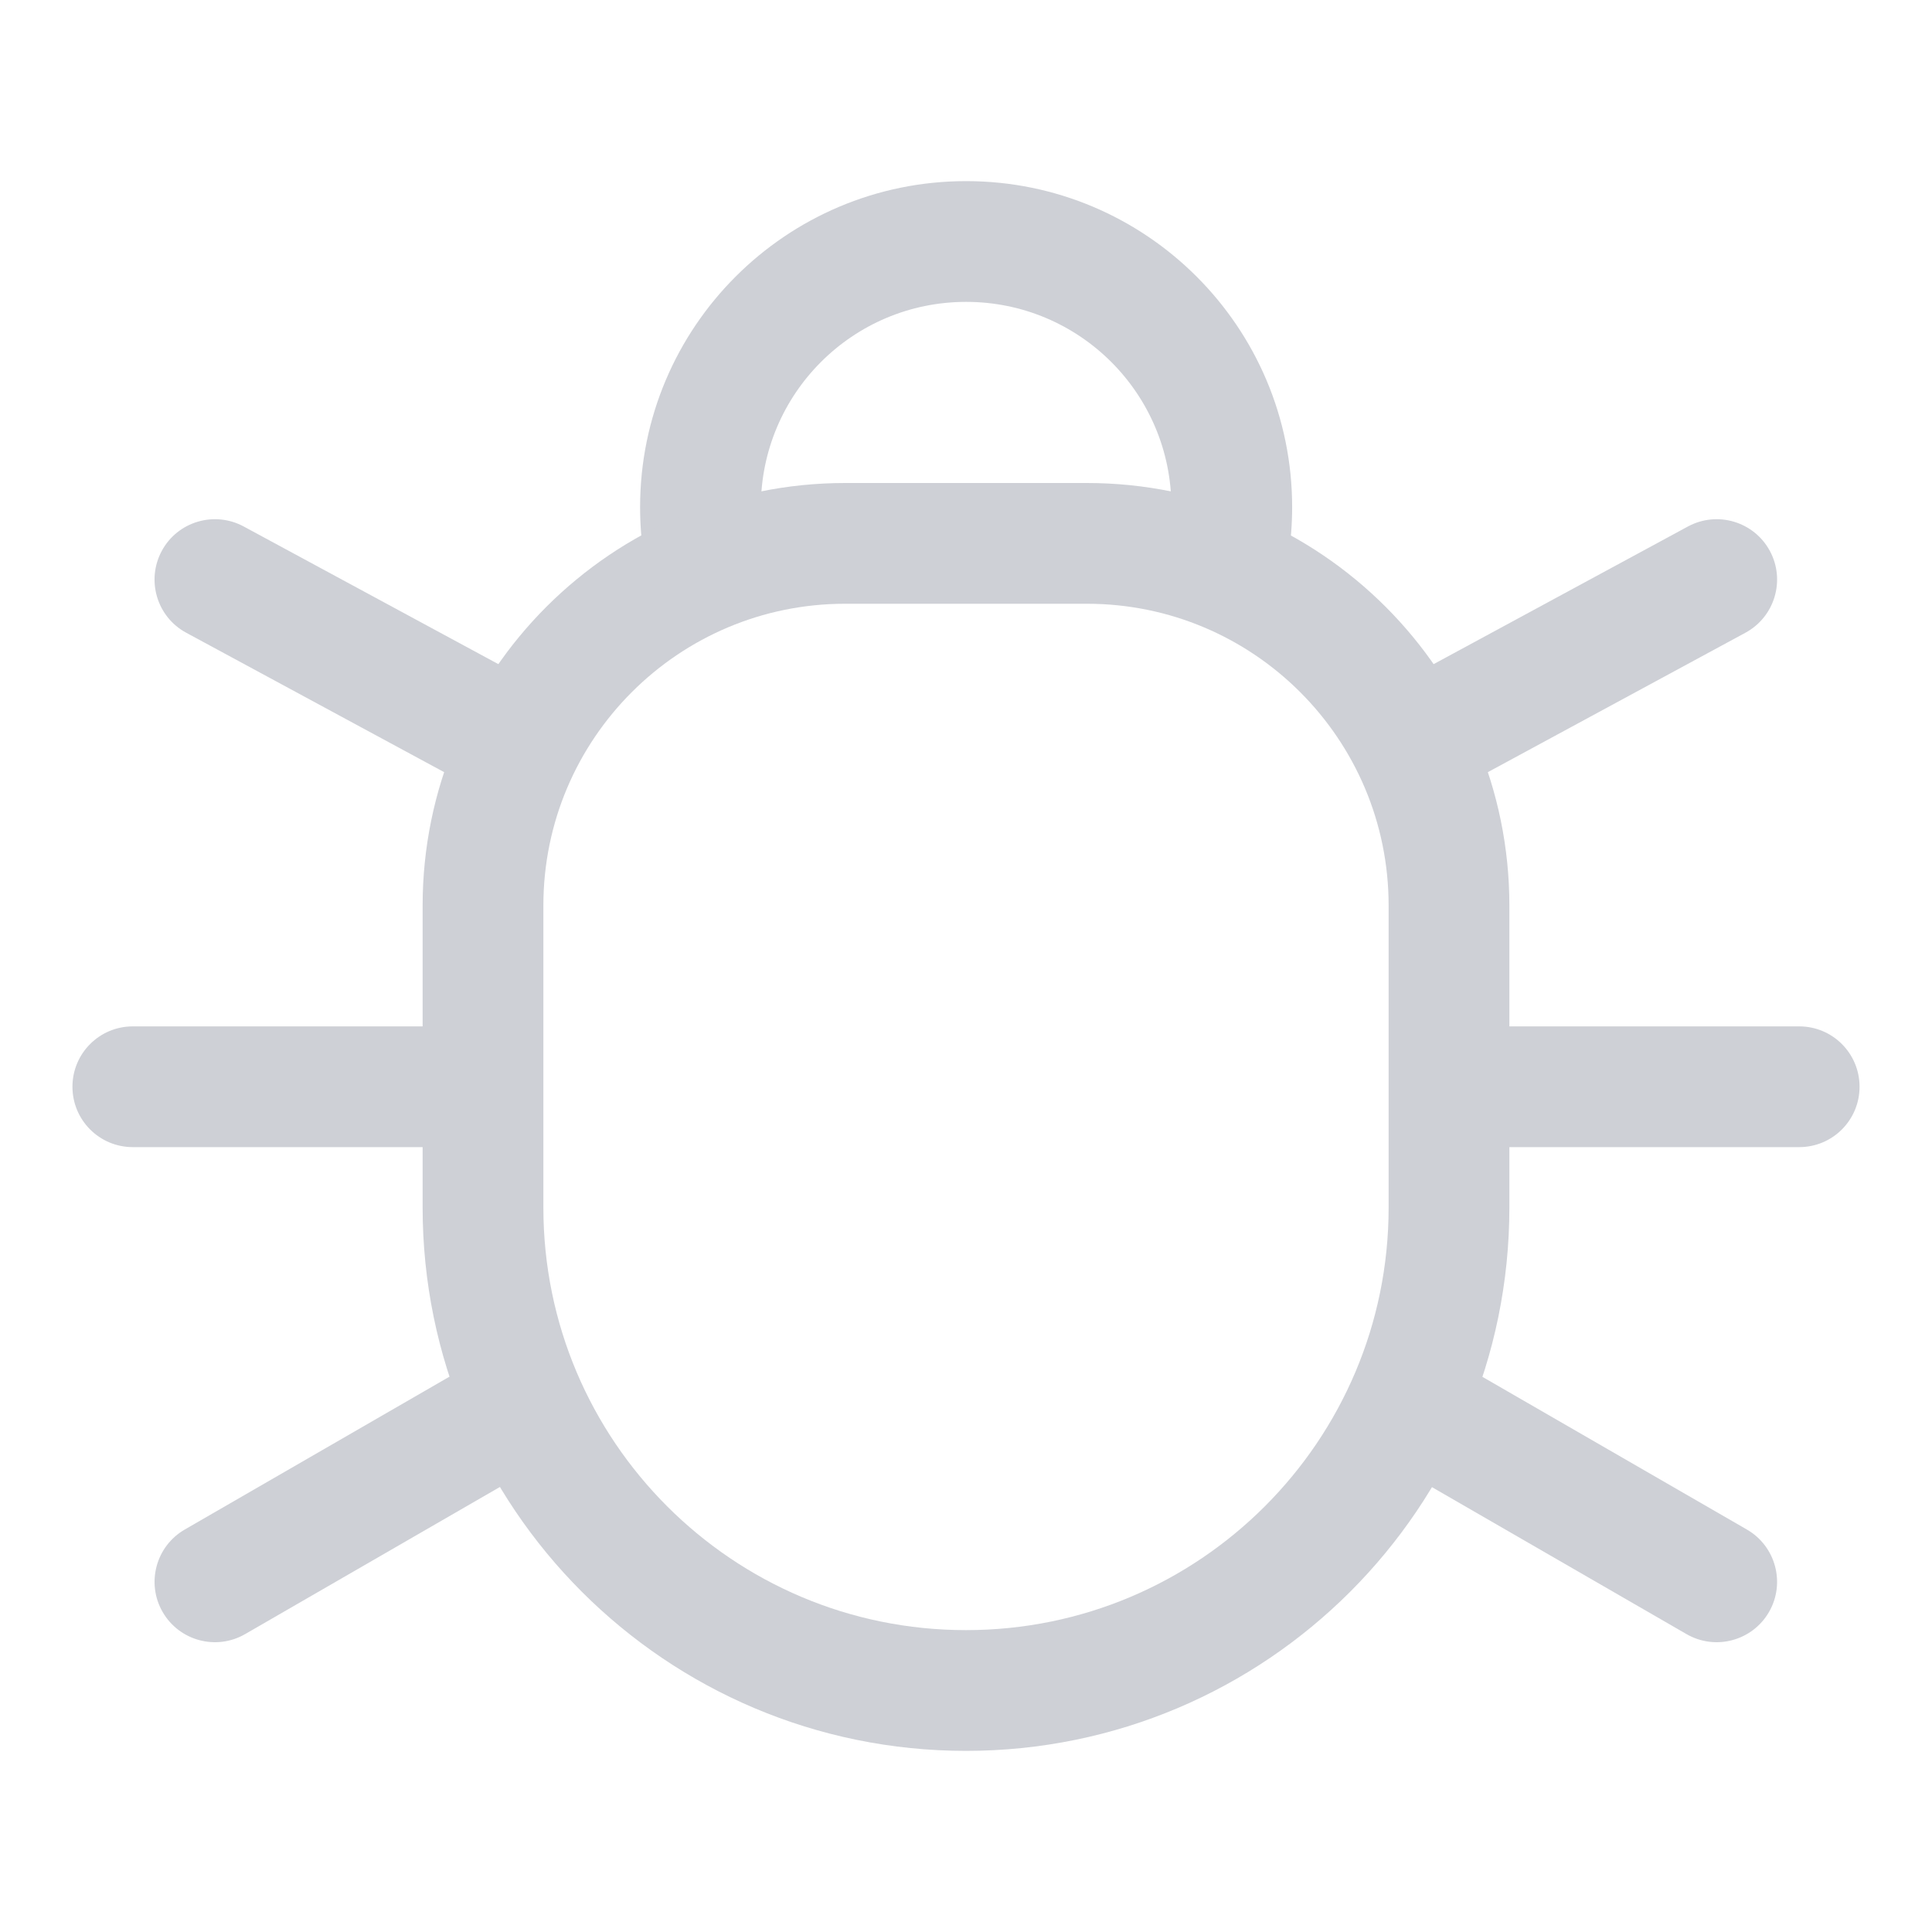
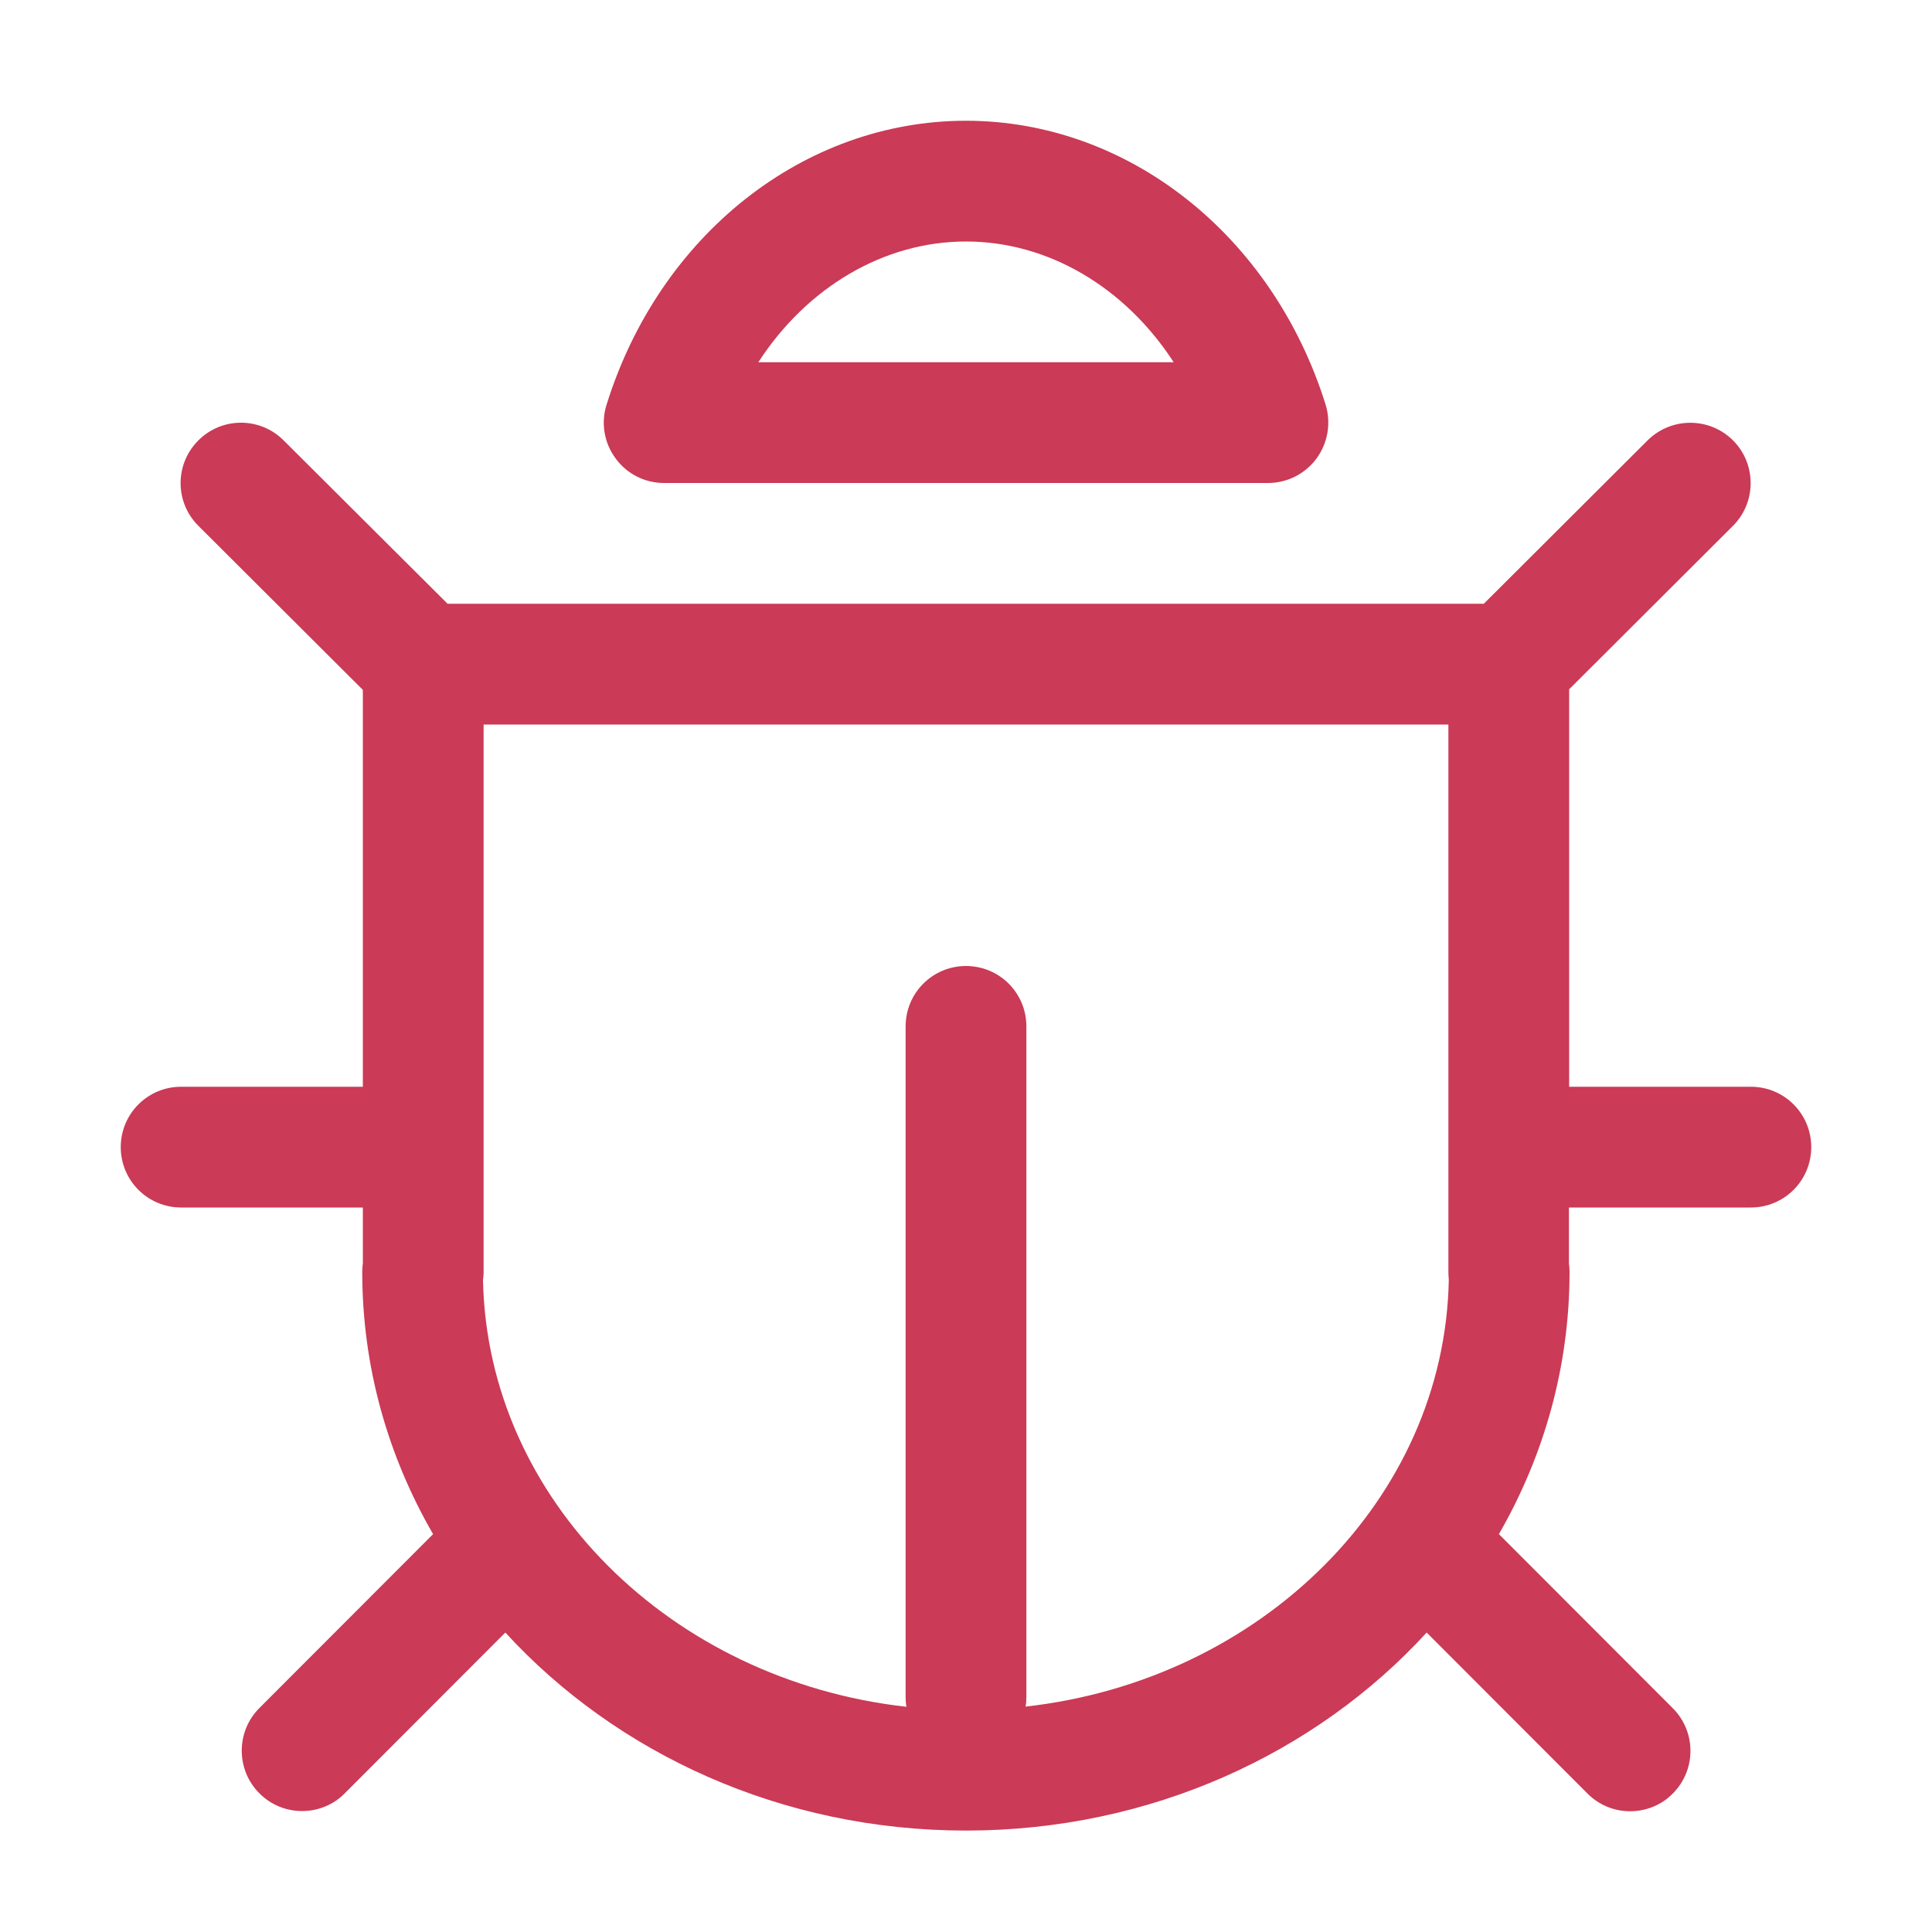
- <svg xmlns="http://www.w3.org/2000/svg" width="16" height="16" viewBox="0 0 16 16" fill="none">
-   <path d="M13.967 13.533C14.206 13.671 14.512 13.589 14.65 13.35C14.788 13.111 14.706 12.805 14.467 12.667L13.967 13.533ZM11.75 12.253L13.967 13.533L14.467 12.667L12.25 11.387L11.75 12.253Z" fill="#CED0D6" />
-   <path d="M14.9 9.5C15.177 9.5 15.4 9.276 15.4 9C15.4 8.724 15.177 8.5 14.9 8.5L14.9 9.5ZM12.4 9.5L14.9 9.5L14.9 8.5L12.4 8.5L12.4 9.5Z" fill="#CED0D6" />
-   <path d="M14.455 5.24C14.698 5.108 14.788 4.805 14.657 4.562C14.525 4.319 14.222 4.229 13.979 4.36L14.455 5.24ZM12.238 6.44L14.455 5.24L13.979 4.36L11.762 5.56L12.238 6.44Z" fill="#CED0D6" />
-   <path d="M2.03 13.533C1.791 13.671 1.485 13.589 1.347 13.35C1.209 13.111 1.291 12.805 1.53 12.667L2.03 13.533ZM4.25 12.251L2.03 13.533L1.53 12.667L3.75 11.385L4.25 12.251Z" fill="#CED0D6" />
-   <path d="M1.1 9.5C0.823 9.5 0.6 9.276 0.6 9C0.6 8.724 0.823 8.5 1.1 8.5L1.1 9.5ZM3.6 9.5L1.1 9.5L1.1 8.5L3.6 8.5L3.6 9.5Z" fill="#CED0D6" />
-   <path d="M1.542 5.24C1.299 5.109 1.209 4.805 1.34 4.562C1.471 4.319 1.775 4.229 2.018 4.36L1.542 5.24ZM3.762 6.44L1.542 5.24L2.018 4.36L4.238 5.56L3.762 6.44Z" fill="#CED0D6" />
-   <path fill-rule="evenodd" clip-rule="evenodd" d="M6.301 4.2C6.301 3.261 7.062 2.5 8.001 2.5C8.94 2.5 9.701 3.261 9.701 4.2C9.701 4.489 9.629 4.762 9.501 5H10.5C10.527 5 10.553 5.001 10.58 5.002C10.658 4.748 10.701 4.479 10.701 4.2C10.701 2.709 9.492 1.5 8.001 1.5C6.51 1.5 5.301 2.709 5.301 4.2C5.301 4.479 5.343 4.748 5.422 5.002C5.448 5 5.474 5 5.5 5H6.5C6.373 4.762 6.301 4.489 6.301 4.2Z" fill="#CED0D6" />
-   <path d="M4 7.5C4 5.843 5.343 4.5 7 4.5H9C10.657 4.5 12 5.843 12 7.5V10C12 12.209 10.209 14 8 14V14C5.791 14 4 12.209 4 10V7.5Z" stroke="#CED0D6" />
+ <svg xmlns="http://www.w3.org/2000/svg" t="1706153650066" class="icon" viewBox="0 0 1024 1024" version="1.1" p-id="101451" width="16" height="16">
+   <path d="M928 576h-96.32V365.333l86.827-86.613c12.48-12.48 12.48-32.747 0.106-45.227-12.586-12.586-32.853-12.48-45.333-0.106L786.453 320H237.227l-86.934-86.613c-12.48-12.48-32.746-12.48-45.226 0.106-12.48 12.48-12.48 32.747 0.106 45.227l87.147 86.933V576H96c-17.707 0-32 14.293-32 32s14.293 32 32 32h96.32v29.653a31.64 31.64 0 0 0-0.32 4.48c0 50.24 13.547 97.494 37.547 138.987l-92.054 92.16c-12.48 12.48-12.48 32.747 0 45.227 6.294 6.293 14.4 9.386 22.614 9.386s16.426-3.093 22.613-9.386l85.12-85.227C326.613 929.387 414.187 970.24 512 970.24c97.813 0 185.493-40.853 244.16-104.96l85.227 85.333C847.68 956.907 855.787 960 864 960s16.427-3.093 22.613-9.387c12.48-12.48 12.48-32.746 0-45.226l-92.16-92.267c23.894-41.493 37.44-88.747 37.44-138.987a31.64 31.64 0 0 0-0.32-4.48V640H928c17.707 0 32-14.293 32-32s-14.293-32-32-32zM543.573 904.533c0.32-1.706 0.427-3.413 0.427-5.226V544c0-17.707-14.293-32-32-32s-32 14.293-32 32v355.413c0 1.814 0.107 3.52 0.427 5.227-124.8-13.973-222.08-109.76-224.427-226.133a27.32 27.32 0 0 0 0.32-4.16V384h511.36v290.24c0 1.387 0.107 2.773 0.213 4.16-2.24 116.373-99.52 212.16-224.32 226.133z" fill="#cb3a56" p-id="101452" />
+   <path d="M352 256h320c10.24 0 19.733-4.8 25.813-13.013 5.974-8.214 7.787-18.774 4.8-28.48C674.453 124.48 597.76 64 512 64c-85.867 0-162.453 60.48-190.507 150.507-3.093 9.706-1.28 20.266 4.8 28.48C332.267 251.2 341.76 256 352 256z m160-128c43.84 0 84.48 24.533 110.08 64H401.92c25.6-39.467 66.24-64 110.08-64z" fill="#cb3a56" p-id="101453" />
</svg>
